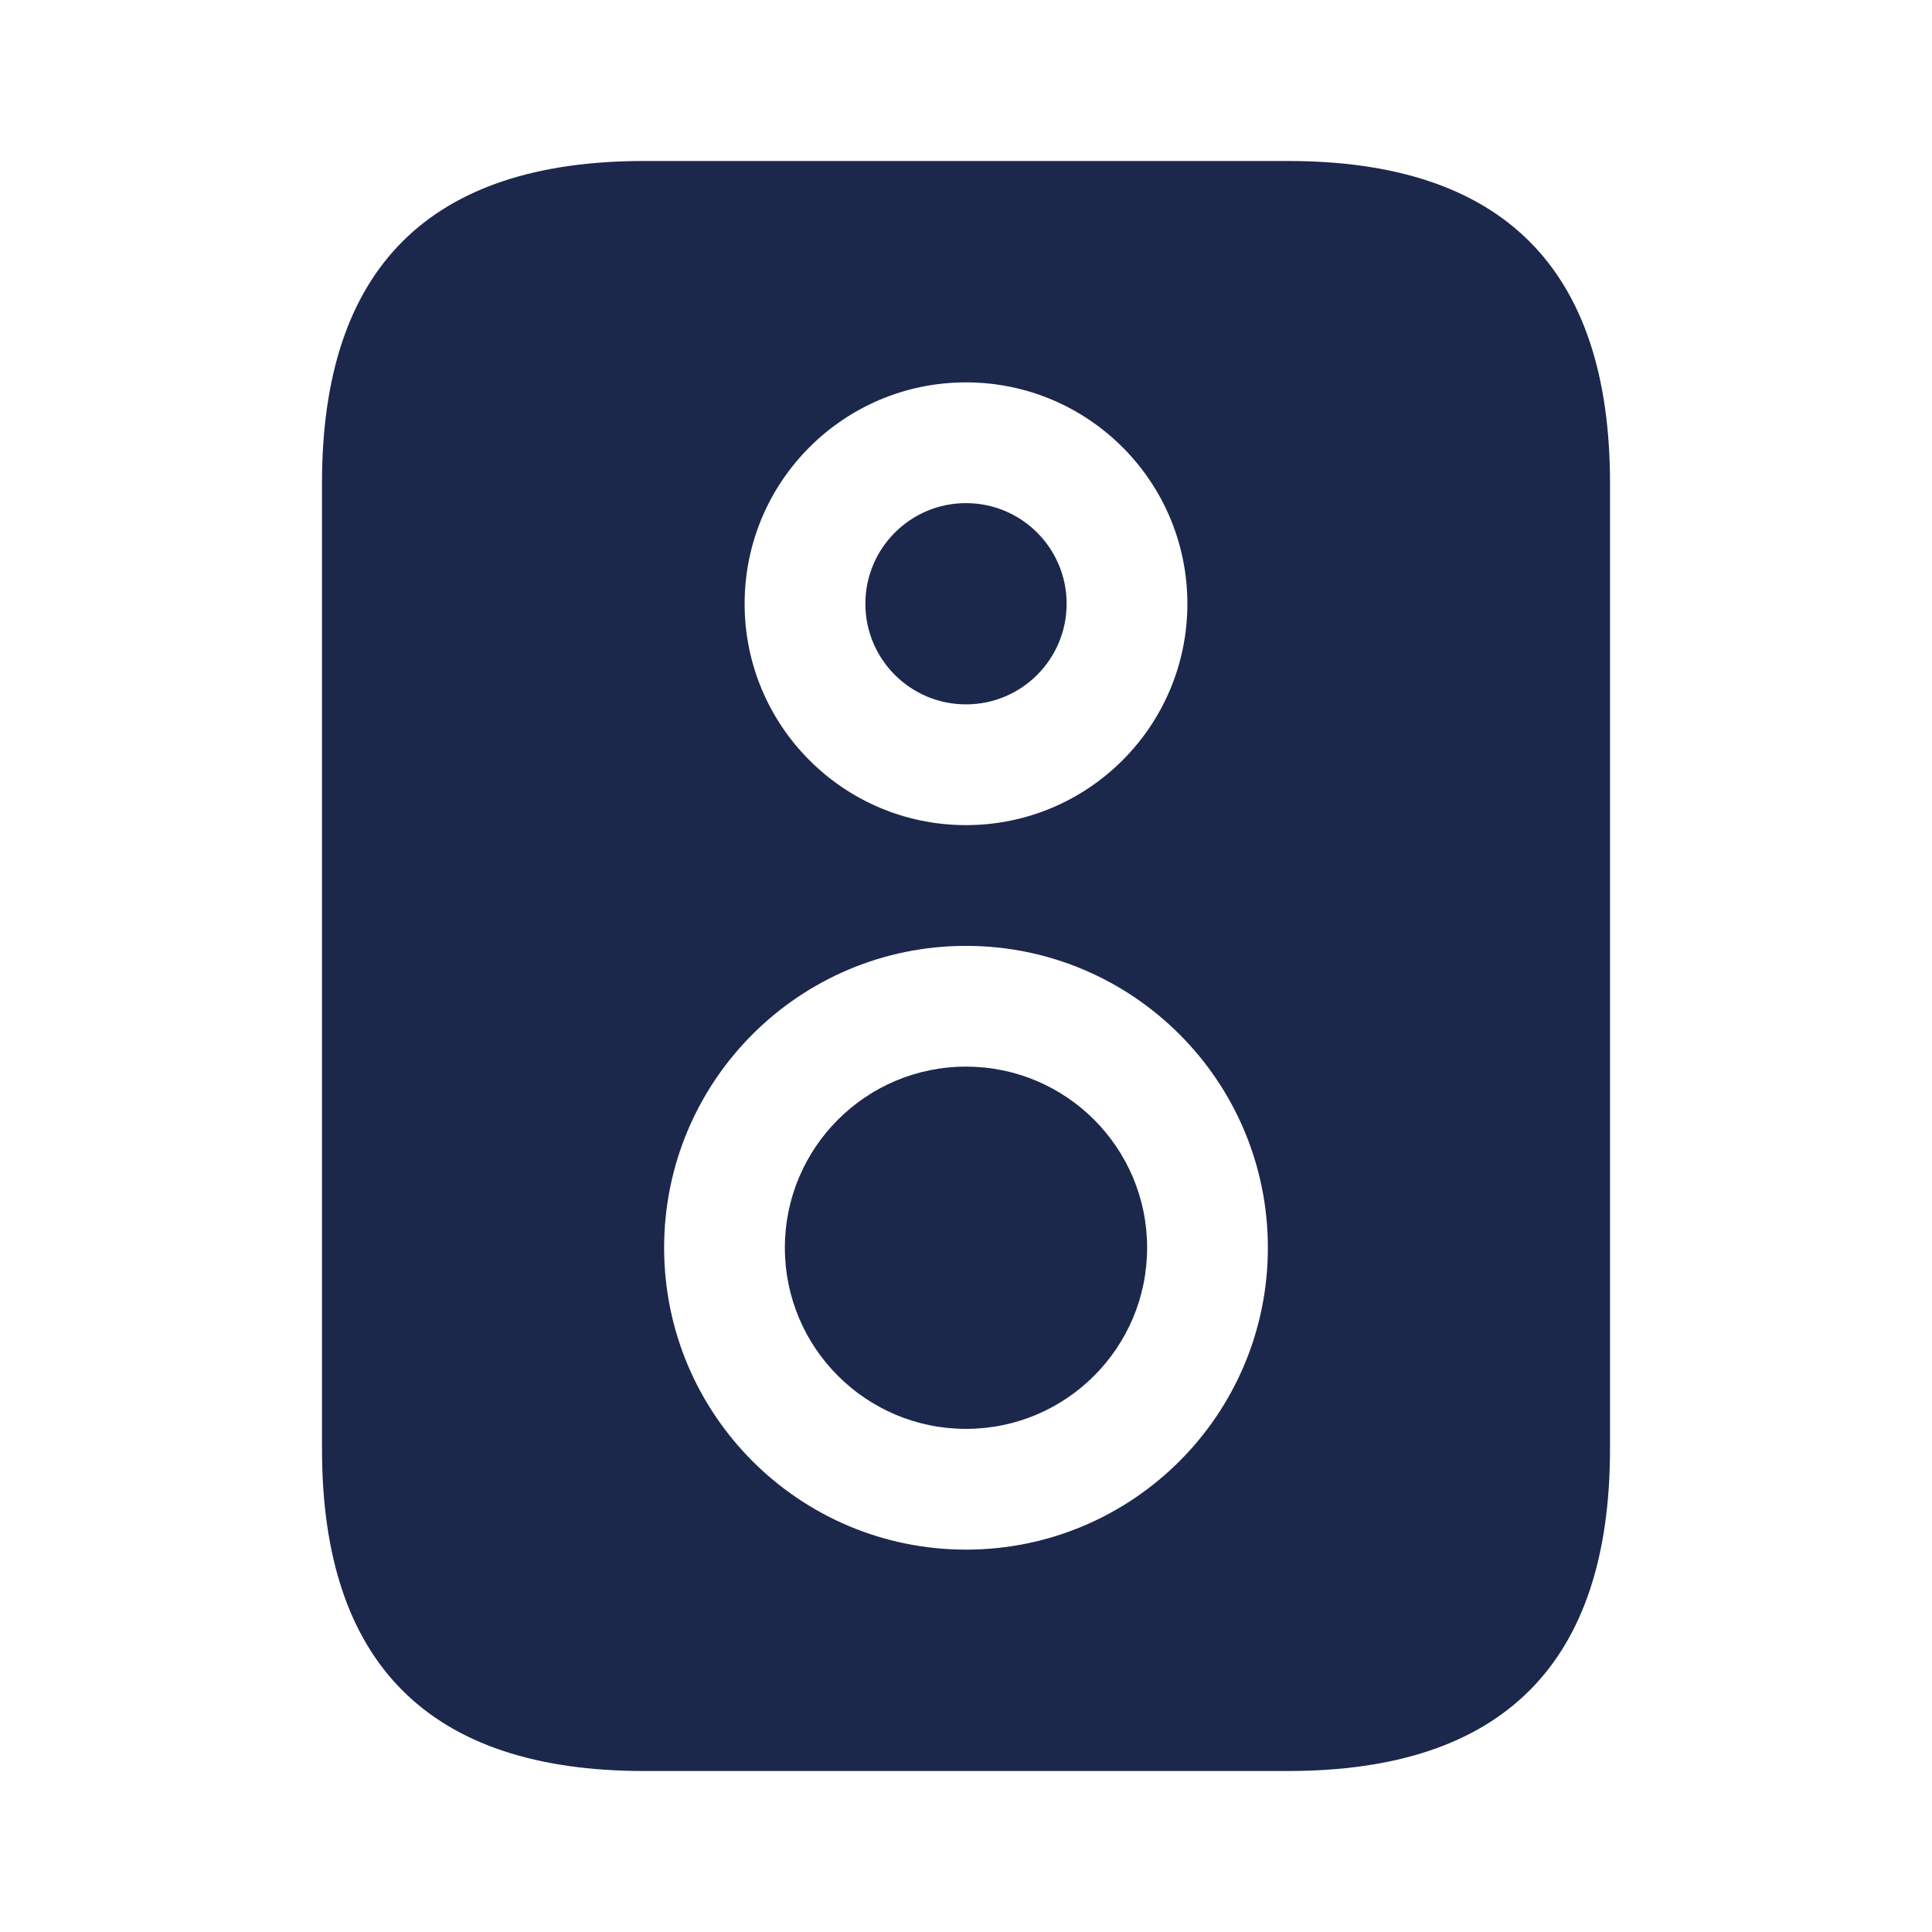
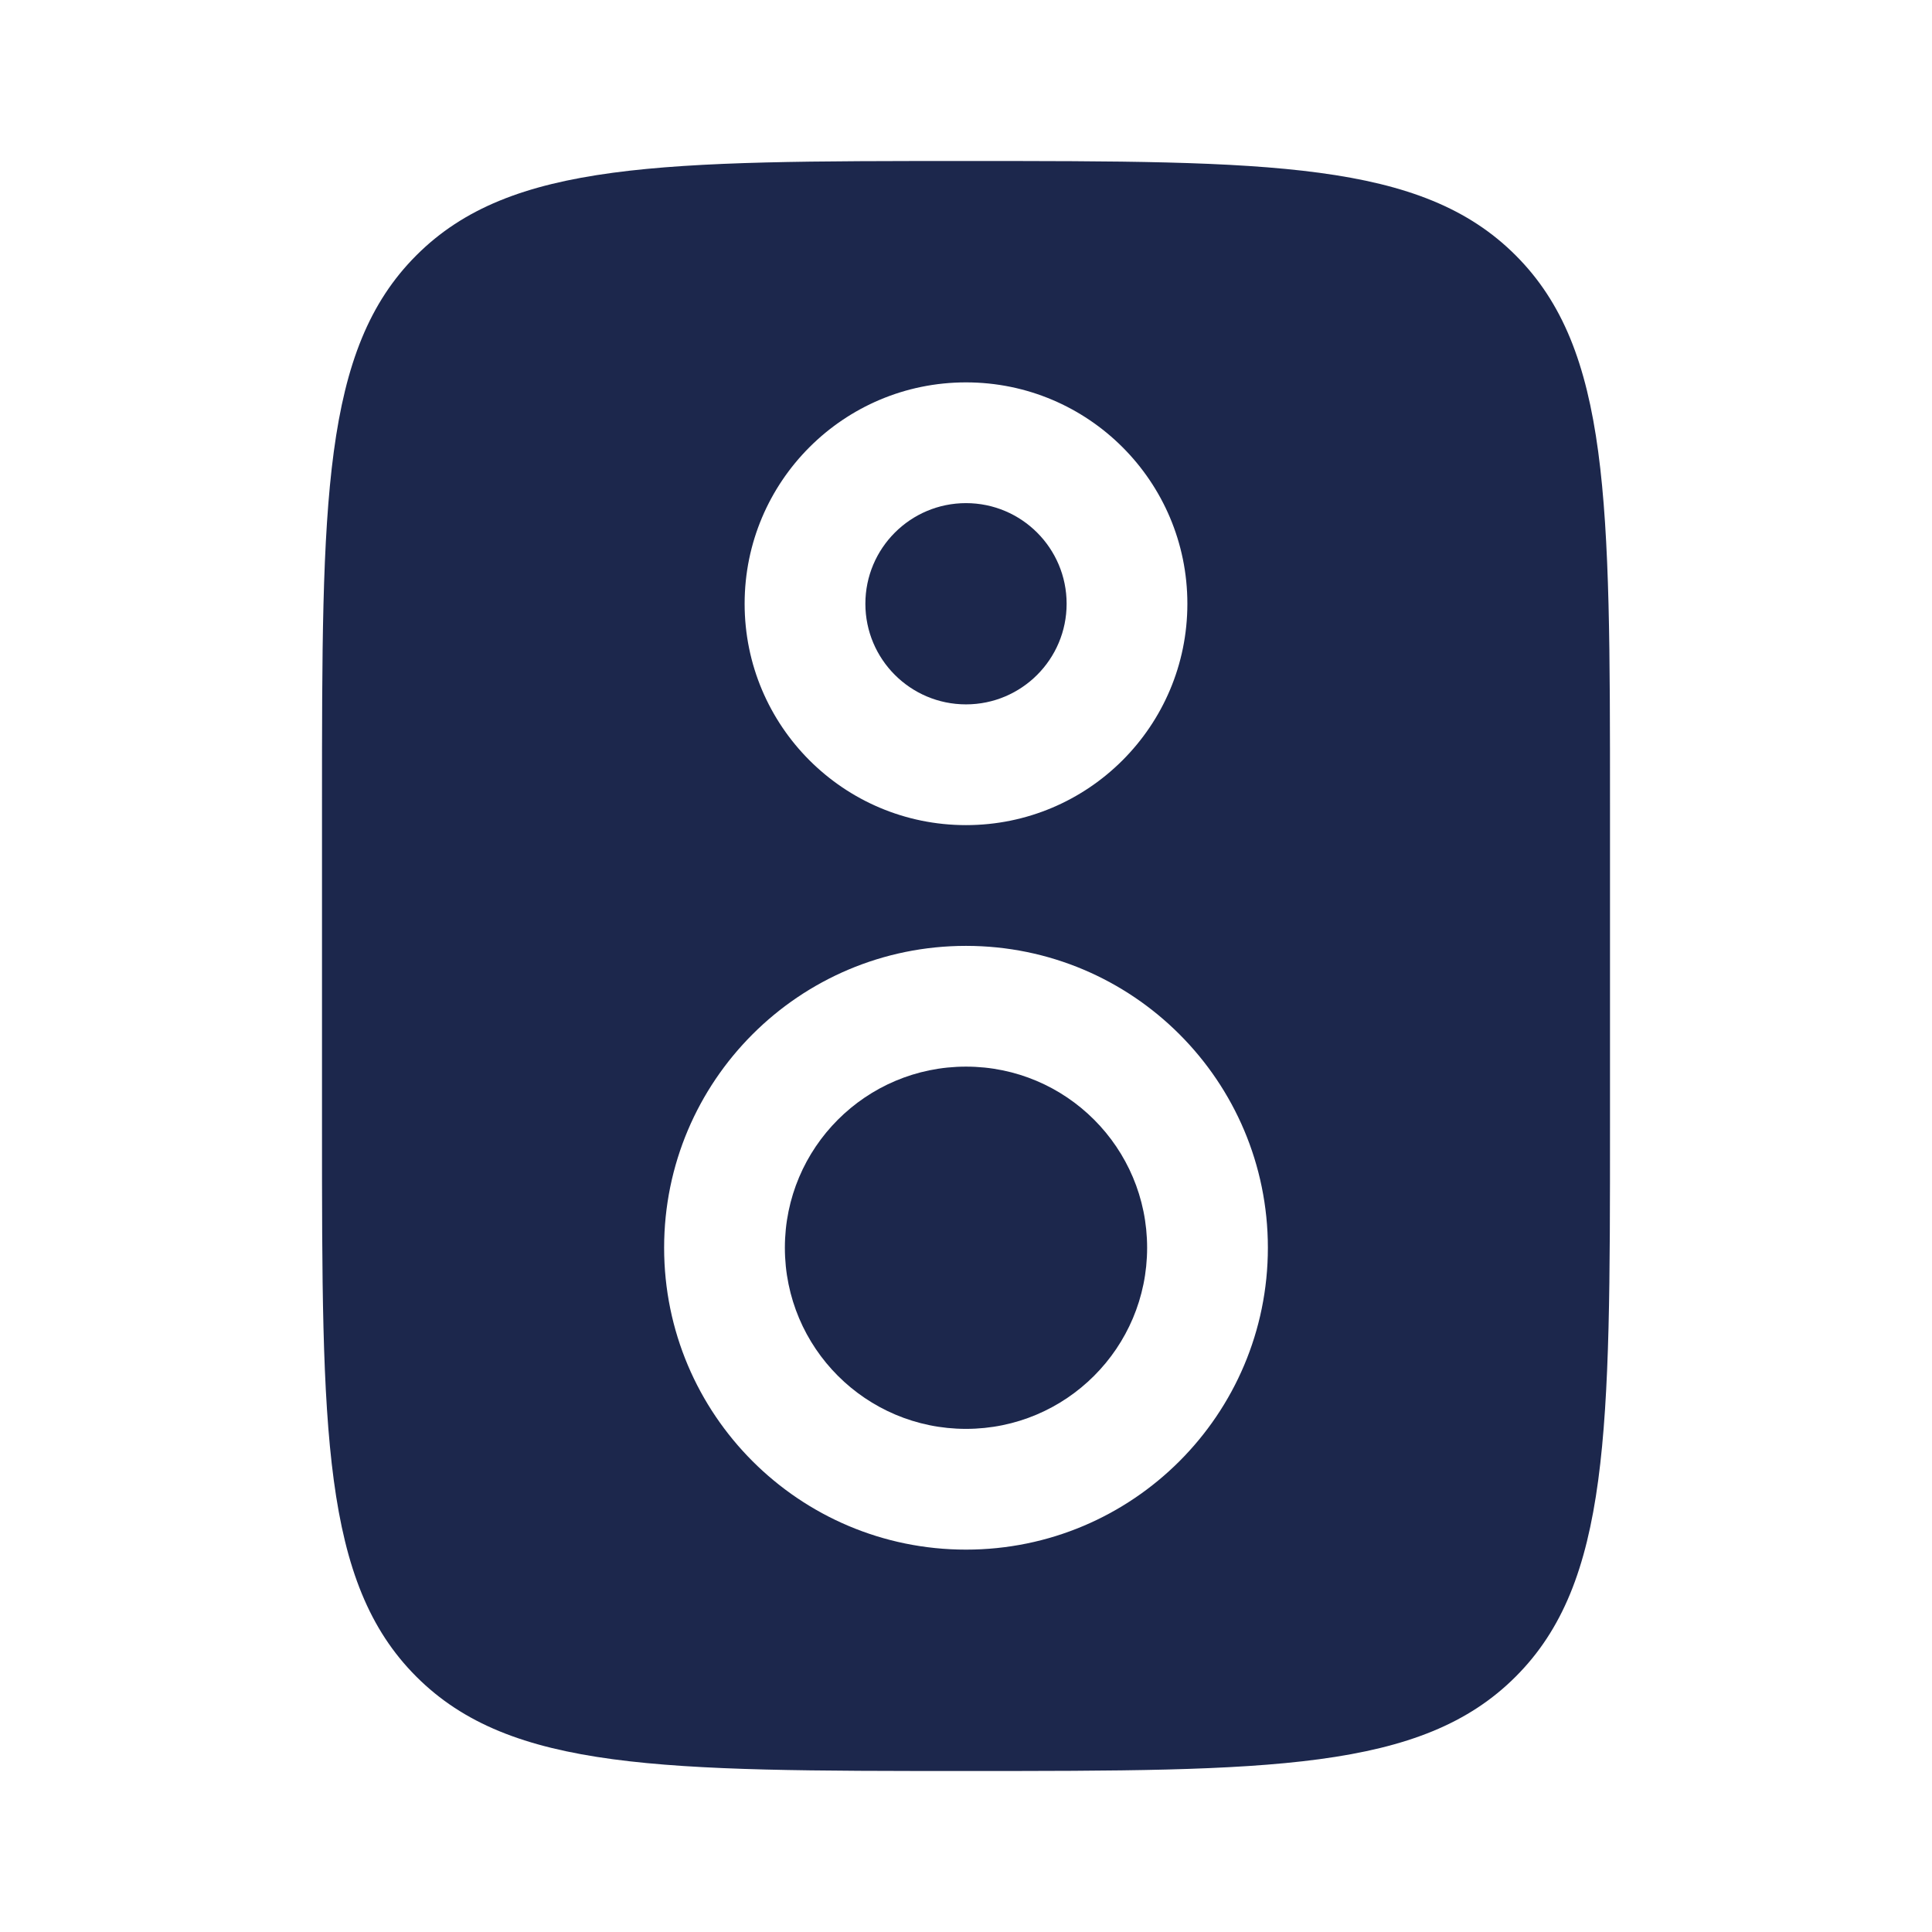
- <svg xmlns="http://www.w3.org/2000/svg" width="800px" height="800px" viewBox="0 0 24 24" fill="#1C274C">
-   <path fill-rule="evenodd" d="M8 2H16Q20 2 20 6V18Q20 22 16 22H8Q4 22 4 18V6Q4 2 8 2Z     M12 4.75A2.75 2.75 0 1 0 12 10.25A2.75 2.75 0 1 0 12 4.75Z     M12 11.75A3.75 3.75 0 1 0 12 19.25A3.75 3.75 0 1 0 12 11.75Z" />
-   <circle cx="12" cy="7.5" r="1.25" />
-   <circle cx="12" cy="15.5" r="2.25" />
+ <svg xmlns="http://www.w3.org/2000/svg" width="800px" height="800px" viewBox="0 0 24 24" fill="none">
+   <path d="M12 6.25C11.31 6.25 10.75 6.81 10.75 7.5C10.75 8.19 11.31 8.75 12 8.75C12.69 8.75 13.25 8.19 13.25 7.5C13.25 6.81 12.69 6.25 12 6.25Z" fill="#1C274C" />
+   <path d="M9.75 15.5C9.75 14.257 10.757 13.25 12 13.25C13.243 13.25 14.25 14.257 14.25 15.5C14.25 16.743 13.243 17.75 12 17.75C10.757 17.75 9.75 16.743 9.75 15.5Z" fill="#1C274C" />
+   <path fill-rule="evenodd" clip-rule="evenodd" d="M4 10C4 6.229 4 4.343 5.172 3.172C6.343 2 8.229 2 12 2C15.771 2 17.657 2 18.828 3.172C20 4.343 20 6.229 20 10V14C20 17.771 20 19.657 18.828 20.828C17.657 22 15.771 22 12 22C8.229 22 6.343 22 5.172 20.828C4 19.657 4 17.771 4 14V10ZM9.25 7.5C9.25 5.981 10.481 4.75 12 4.75C13.519 4.75 14.75 5.981 14.75 7.5C14.75 9.019 13.519 10.25 12 10.25C10.481 10.25 9.25 9.019 9.25 7.5ZM12 11.75C9.929 11.75 8.25 13.429 8.25 15.5C8.25 17.571 9.929 19.25 12 19.25C14.071 19.25 15.75 17.571 15.75 15.5C15.75 13.429 14.071 11.75 12 11.75Z" fill="#1C274C" />
</svg>
